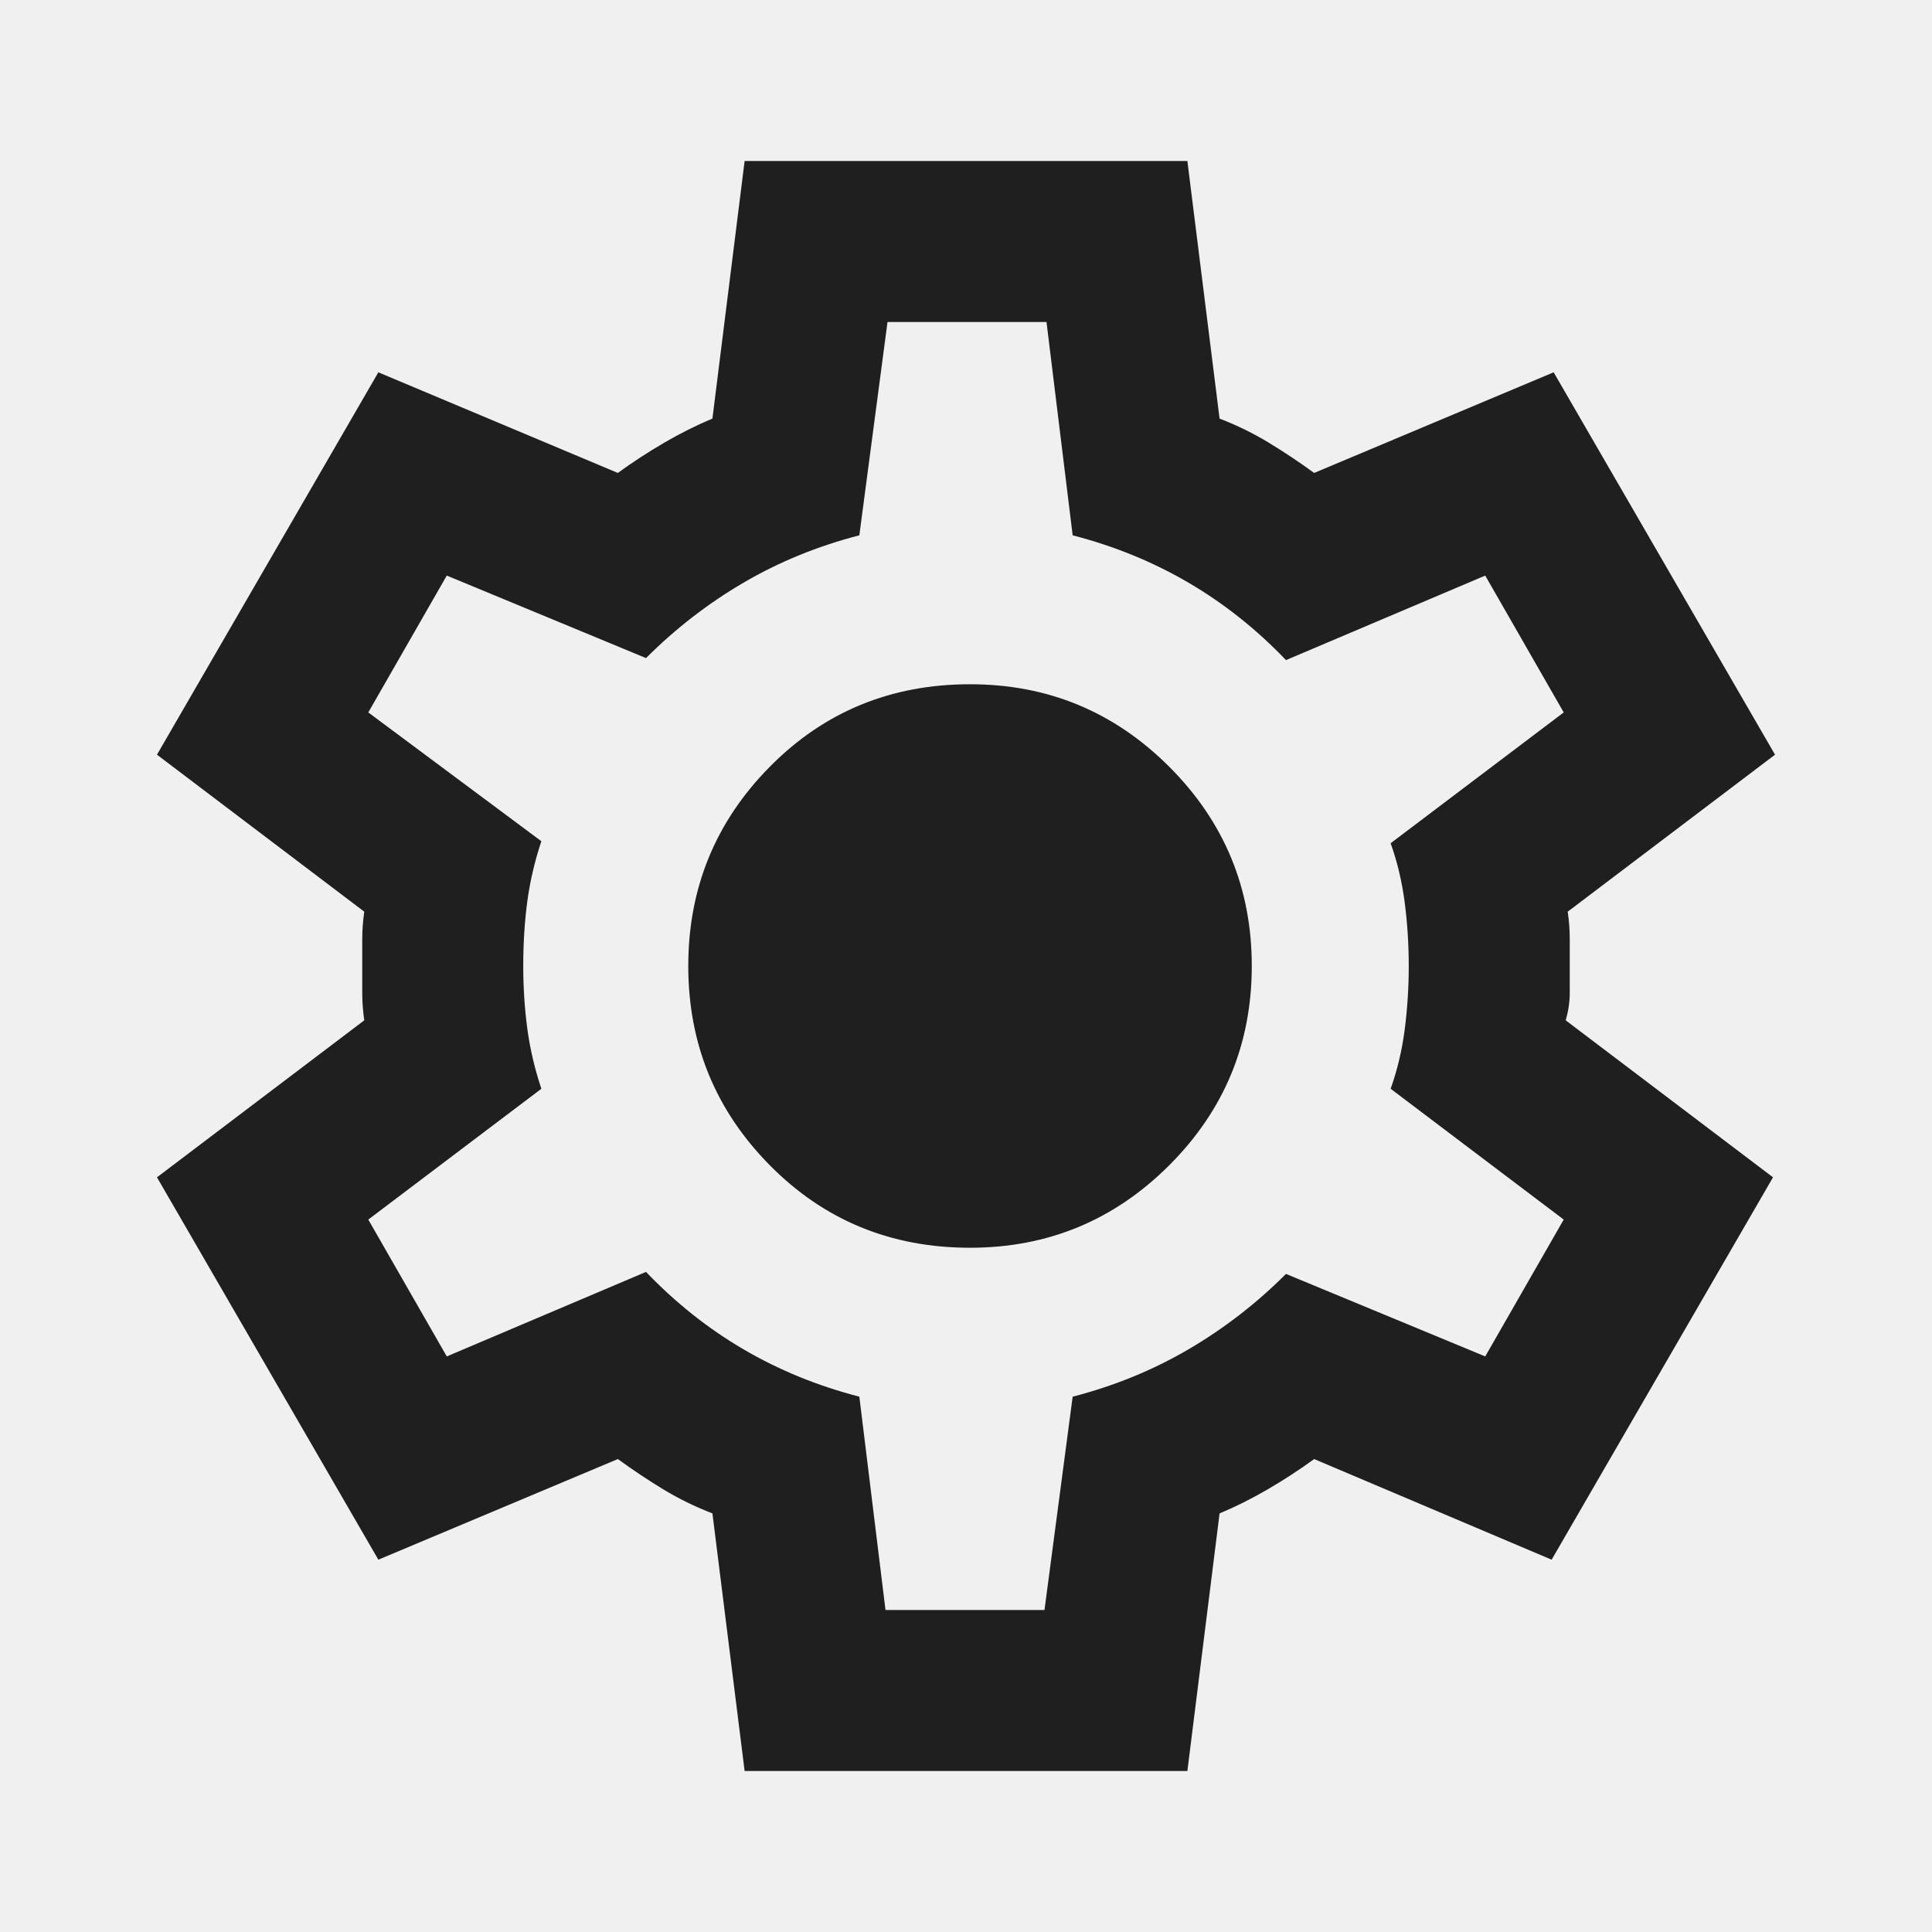
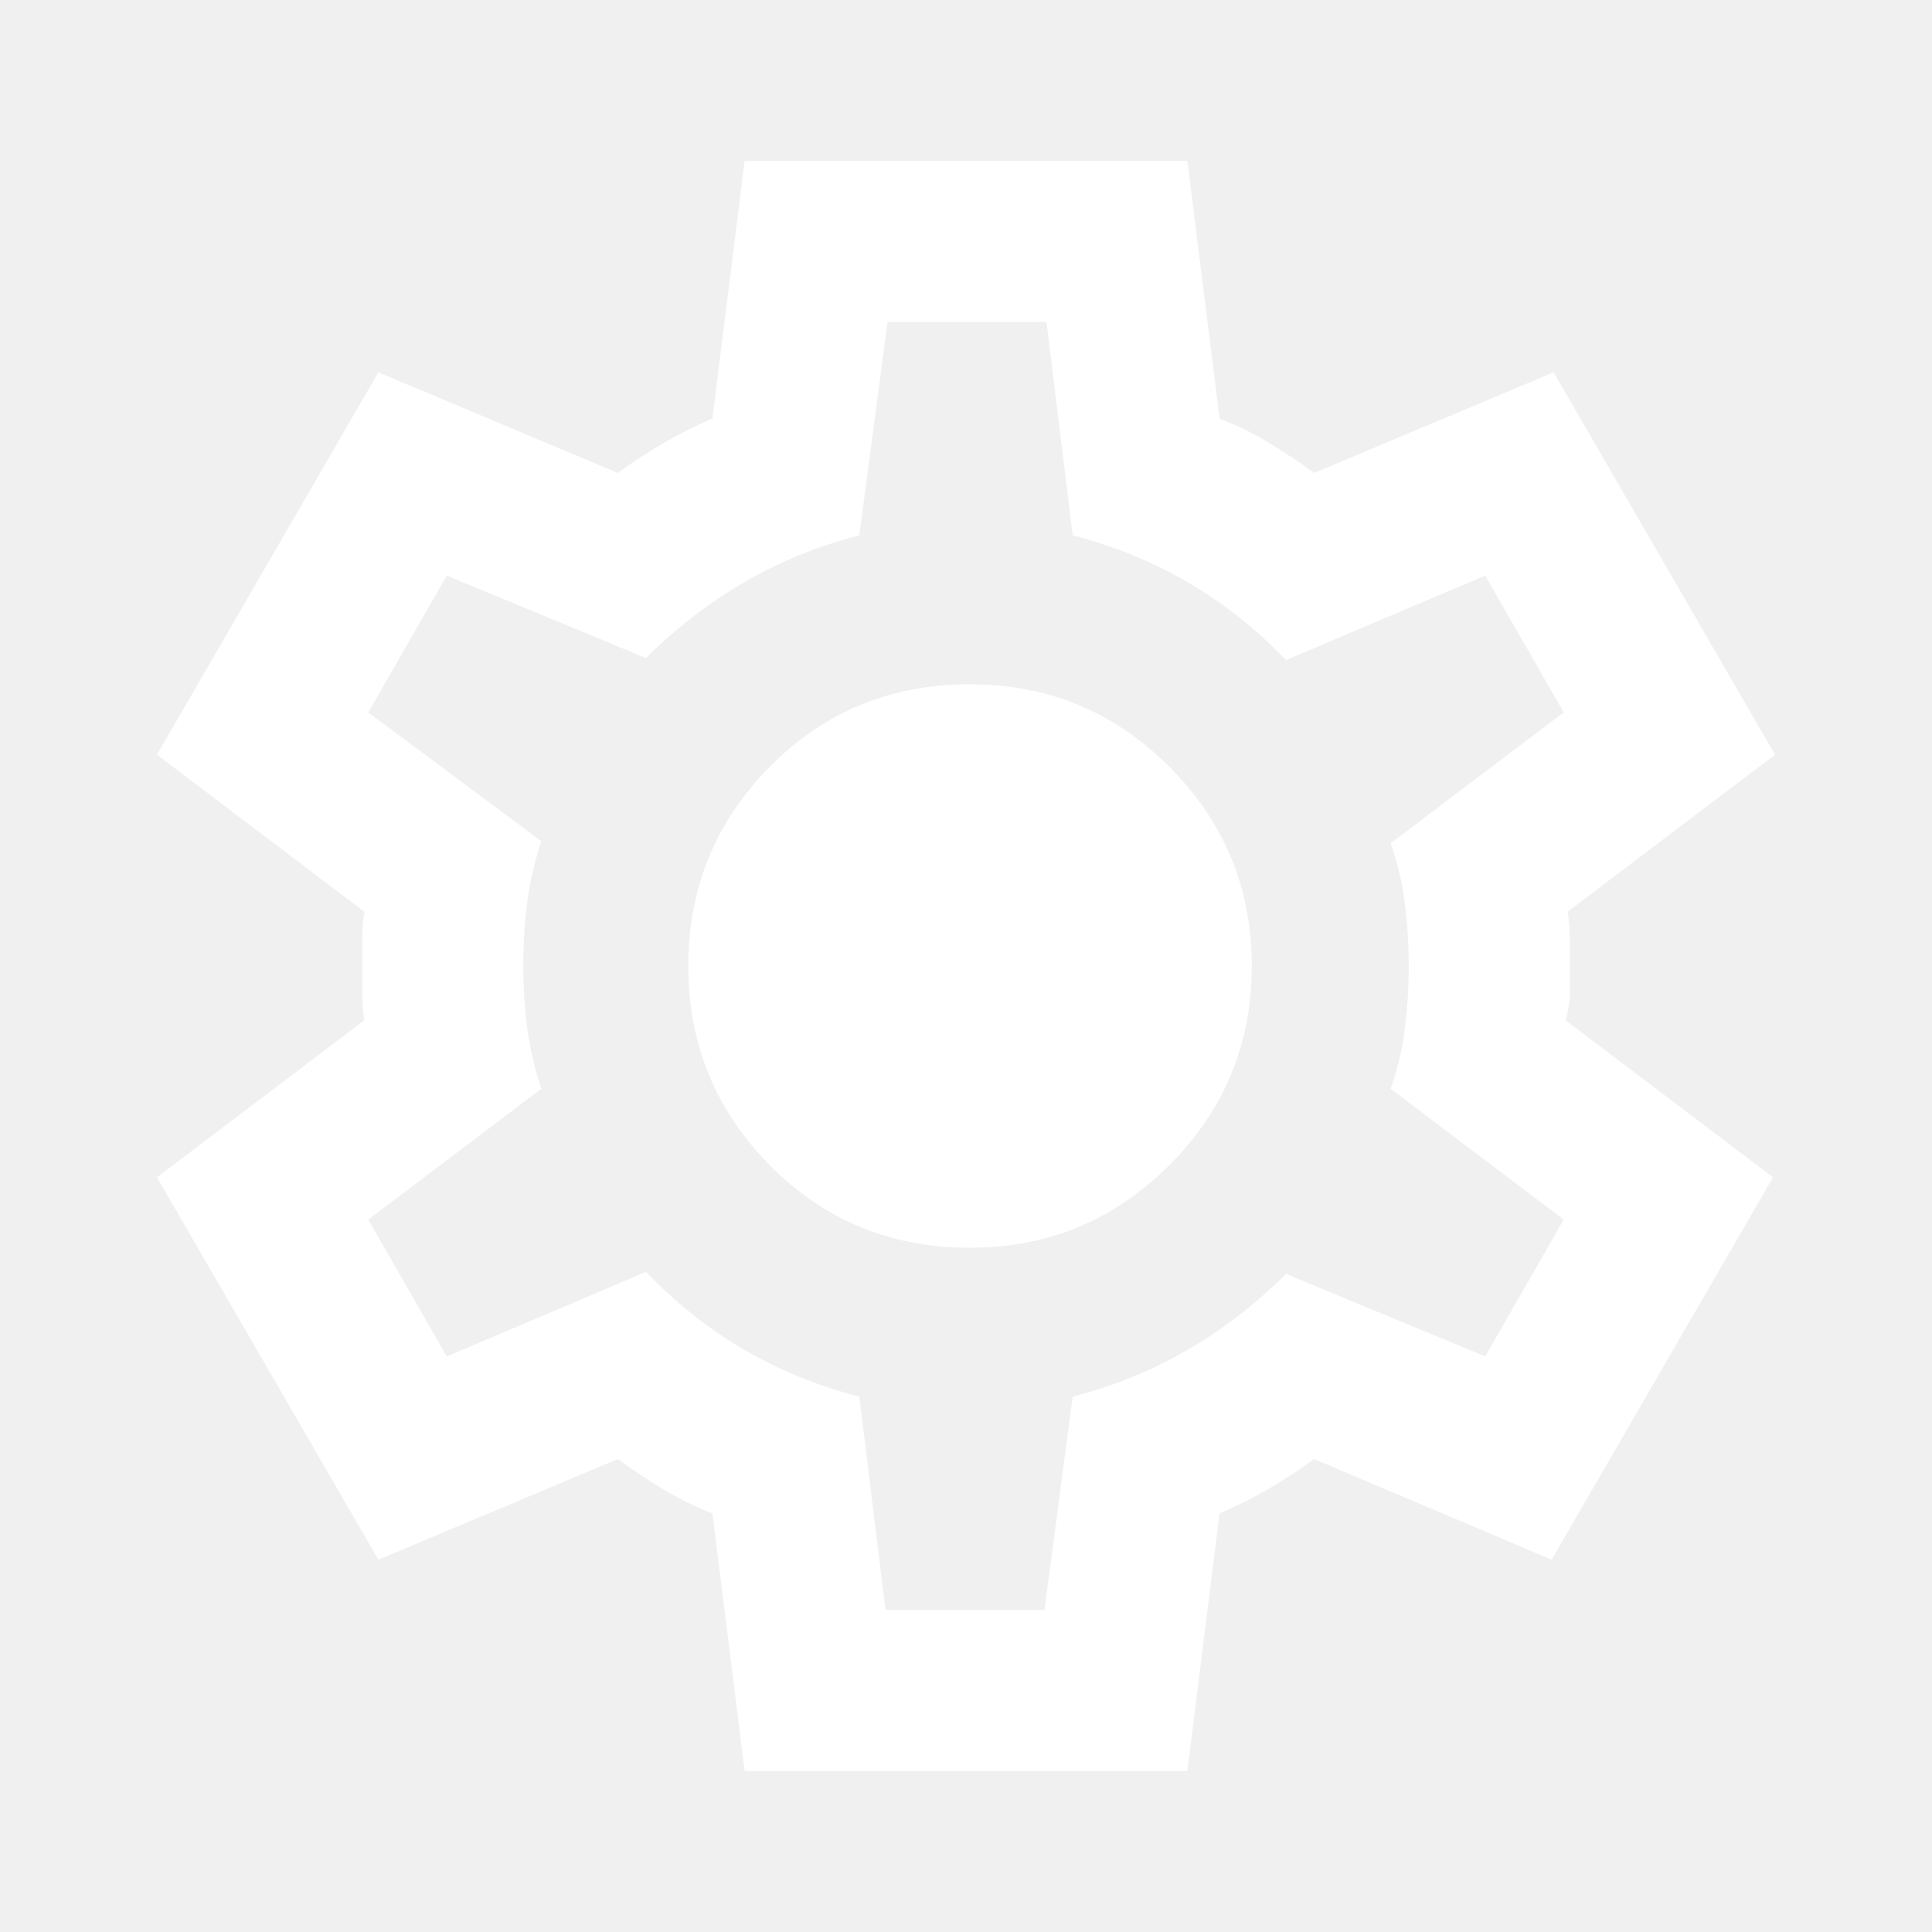
- <svg xmlns="http://www.w3.org/2000/svg" height="24px" viewBox="0 -960 960 960" width="24px" fill="#1f1f1f">
+ <svg xmlns="http://www.w3.org/2000/svg" height="24px" viewBox="0 -960 960 960" width="24px" fill="#ffffff">
  <path d="m370-80-16-128q-13-5-24.5-12T307-235l-119 50L78-375l103-78q-1-7-1-13.5v-27q0-6.5 1-13.5L78-585l110-190 119 50q11-8 23-15t24-12l16-128h220l16 128q13 5 24.5 12t22.5 15l119-50 110 190-103 78q1 7 1 13.5v27q0 6.5-2 13.5l103 78-110 190-118-50q-11 8-23 15t-24 12L590-80H370Zm70-80h79l14-106q31-8 57.5-23.5T639-327l99 41 39-68-86-65q5-14 7-29.5t2-31.5q0-16-2-31.5t-7-29.5l86-65-39-68-99 42q-22-23-48.5-38.5T533-694l-13-106h-79l-14 106q-31 8-57.5 23.5T321-633l-99-41-39 68 86 64q-5 15-7 30t-2 32q0 16 2 31t7 30l-86 65 39 68 99-42q22 23 48.5 38.5T427-266l13 106Zm42-180q58 0 99-41t41-99q0-58-41-99t-99-41q-59 0-99.5 41T342-480q0 58 40.5 99t99.5 41Zm-2-140Z" />
</svg>
